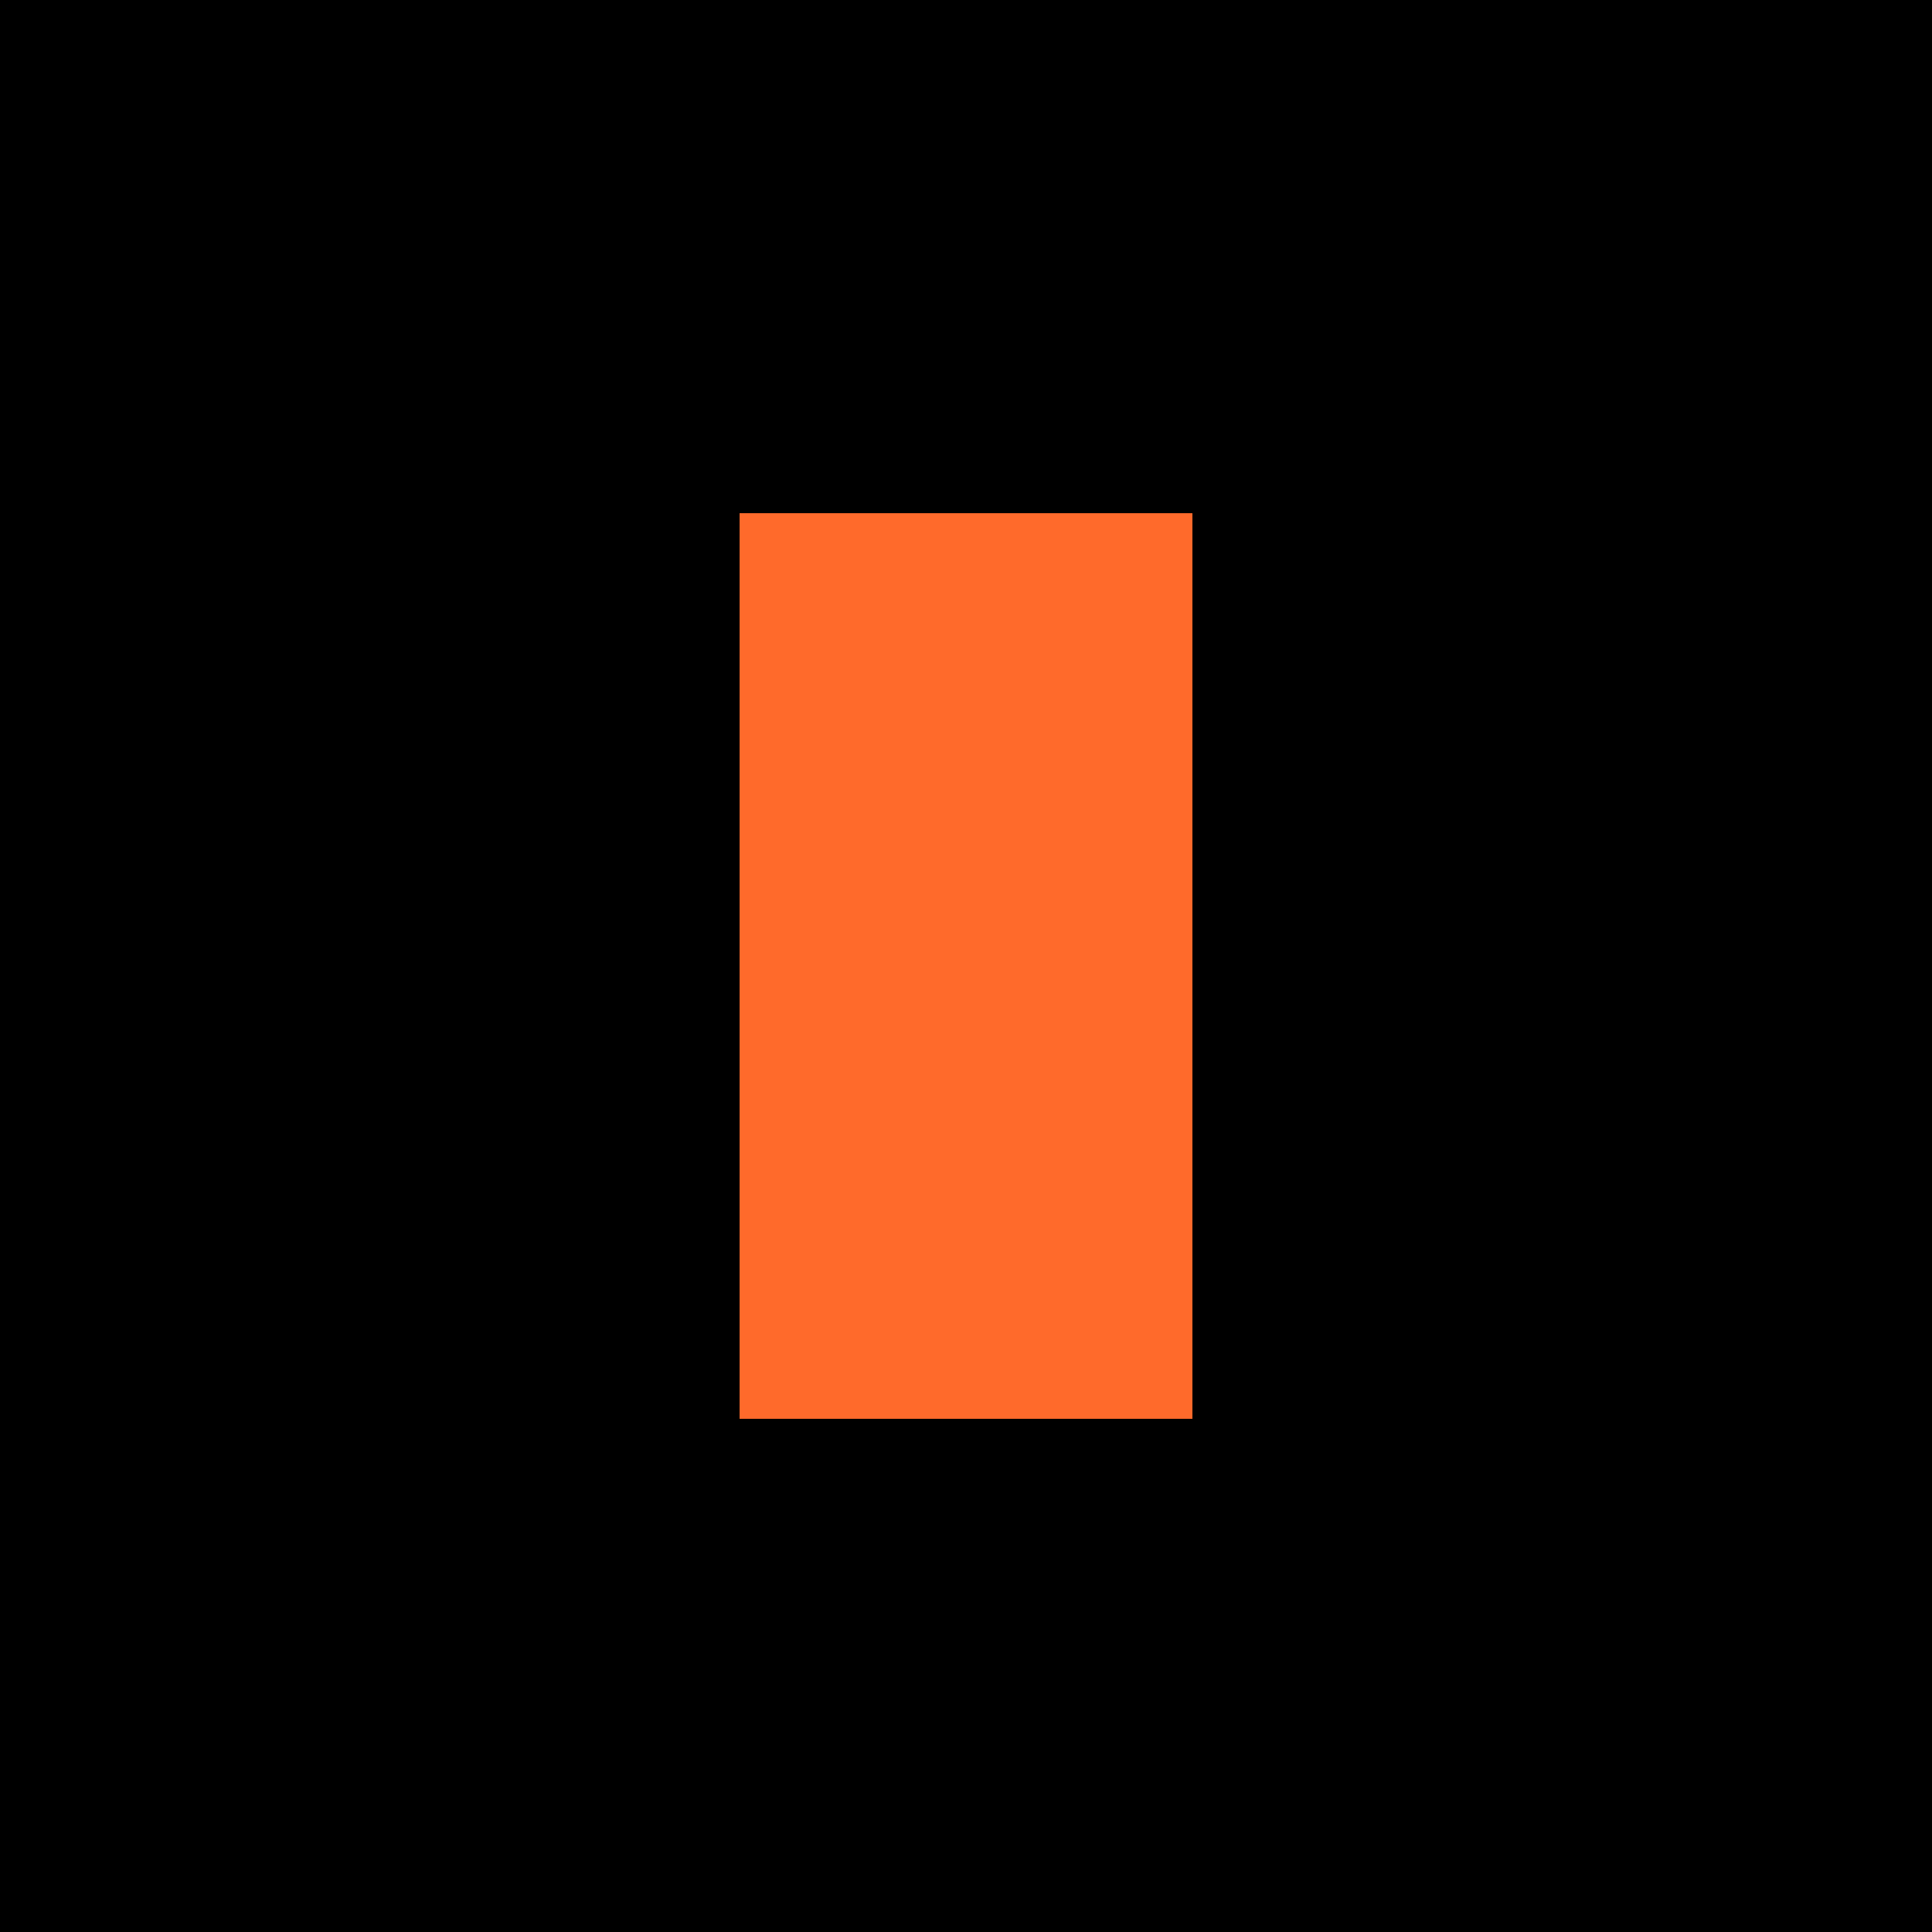
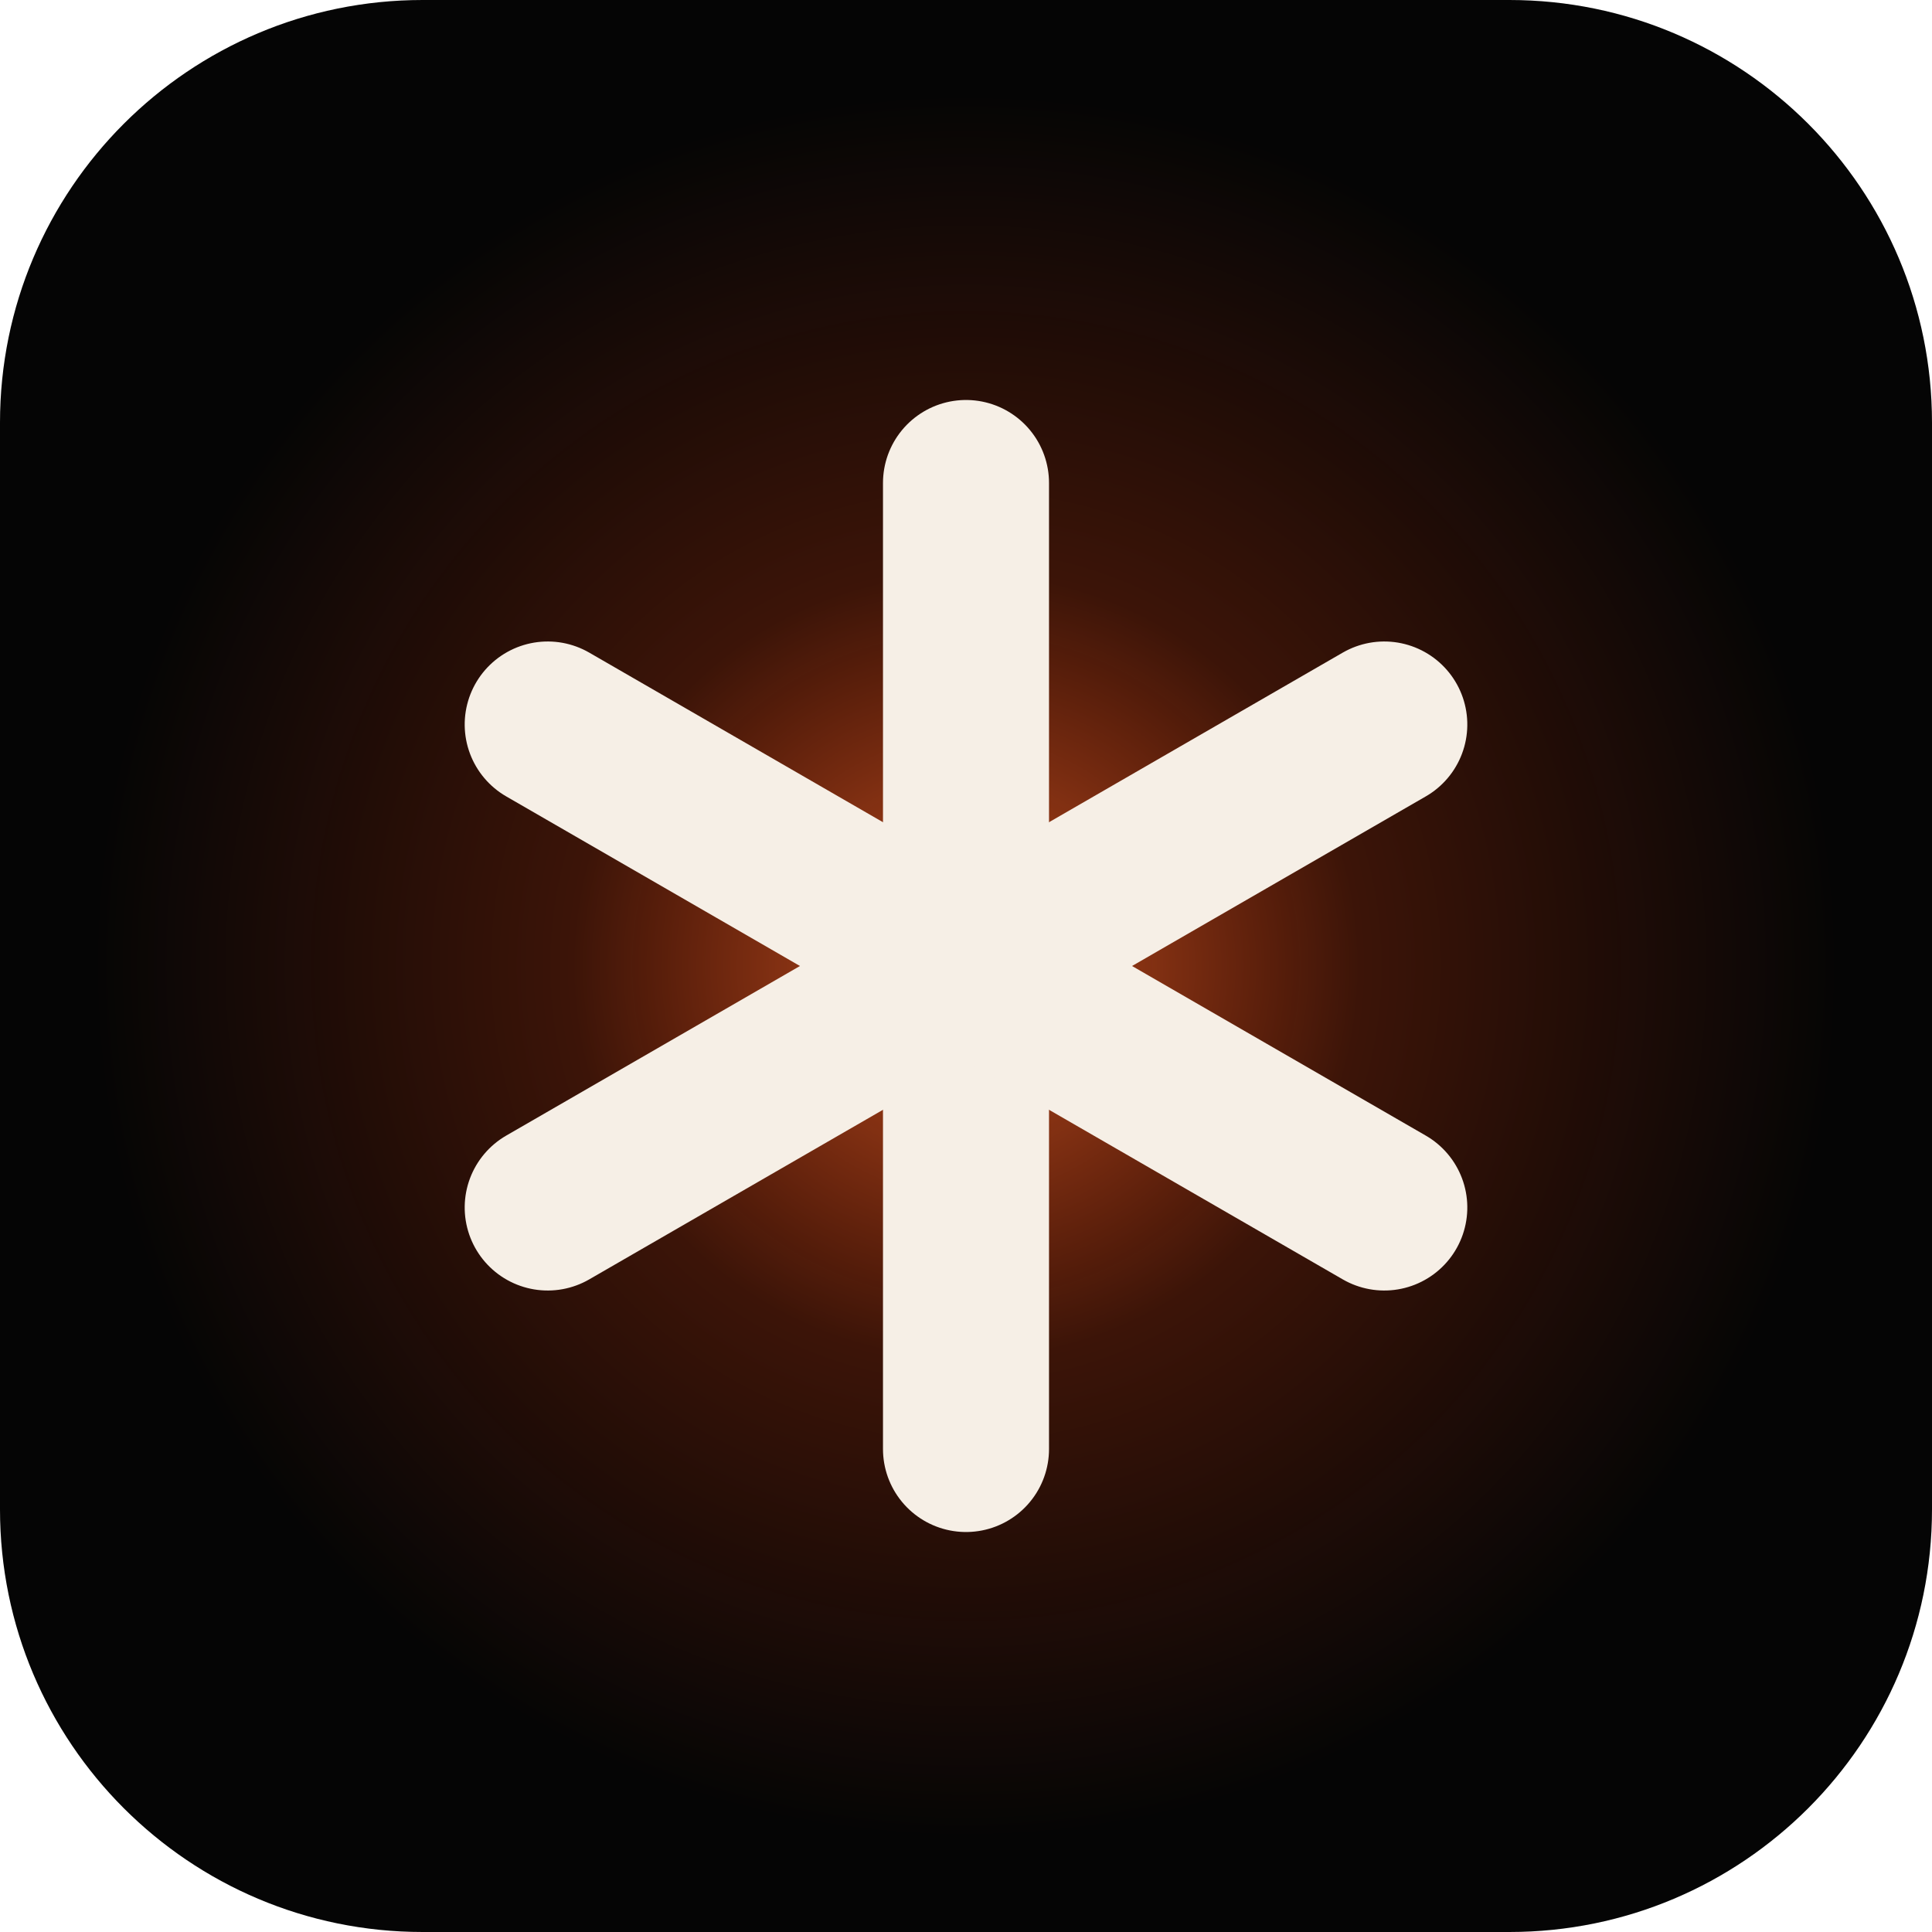
<svg xmlns="http://www.w3.org/2000/svg" width="512" height="512" viewBox="0 0 512 512">
-   <rect width="512" height="512" fill="#000" />
-   <rect x="196" y="136" width="120" height="240" fill="#ff6a2b" />
+   <defs>
+     <radialGradient id="h" cx="50%" cy="50%" r="50%">
+       <stop offset="0" stop-color="#ff6a2b" stop-opacity="0.75" />
+       <stop offset="0.45" stop-color="#ff4a12" stop-opacity="0.22" />
+       <stop offset="1" stop-color="#ff4a12" stop-opacity="0" />
+     </radialGradient>
+   </defs>
+   <rect width="512" height="512" rx="112" fill="#050505" />
+   <circle cx="256" cy="256" r="230" fill="url(#h)" />
+   <g stroke="#f6efe6" stroke-width="44" stroke-linecap="round" transform="translate(256 256)">
+     <line x1="0" y1="-128" x2="0" y2="128" />
+     <line x1="0" y1="-128" x2="0" y2="128" transform="rotate(60)" />
+     <line x1="0" y1="-128" x2="0" y2="128" transform="rotate(-60)" />
+   </g>
</svg>
